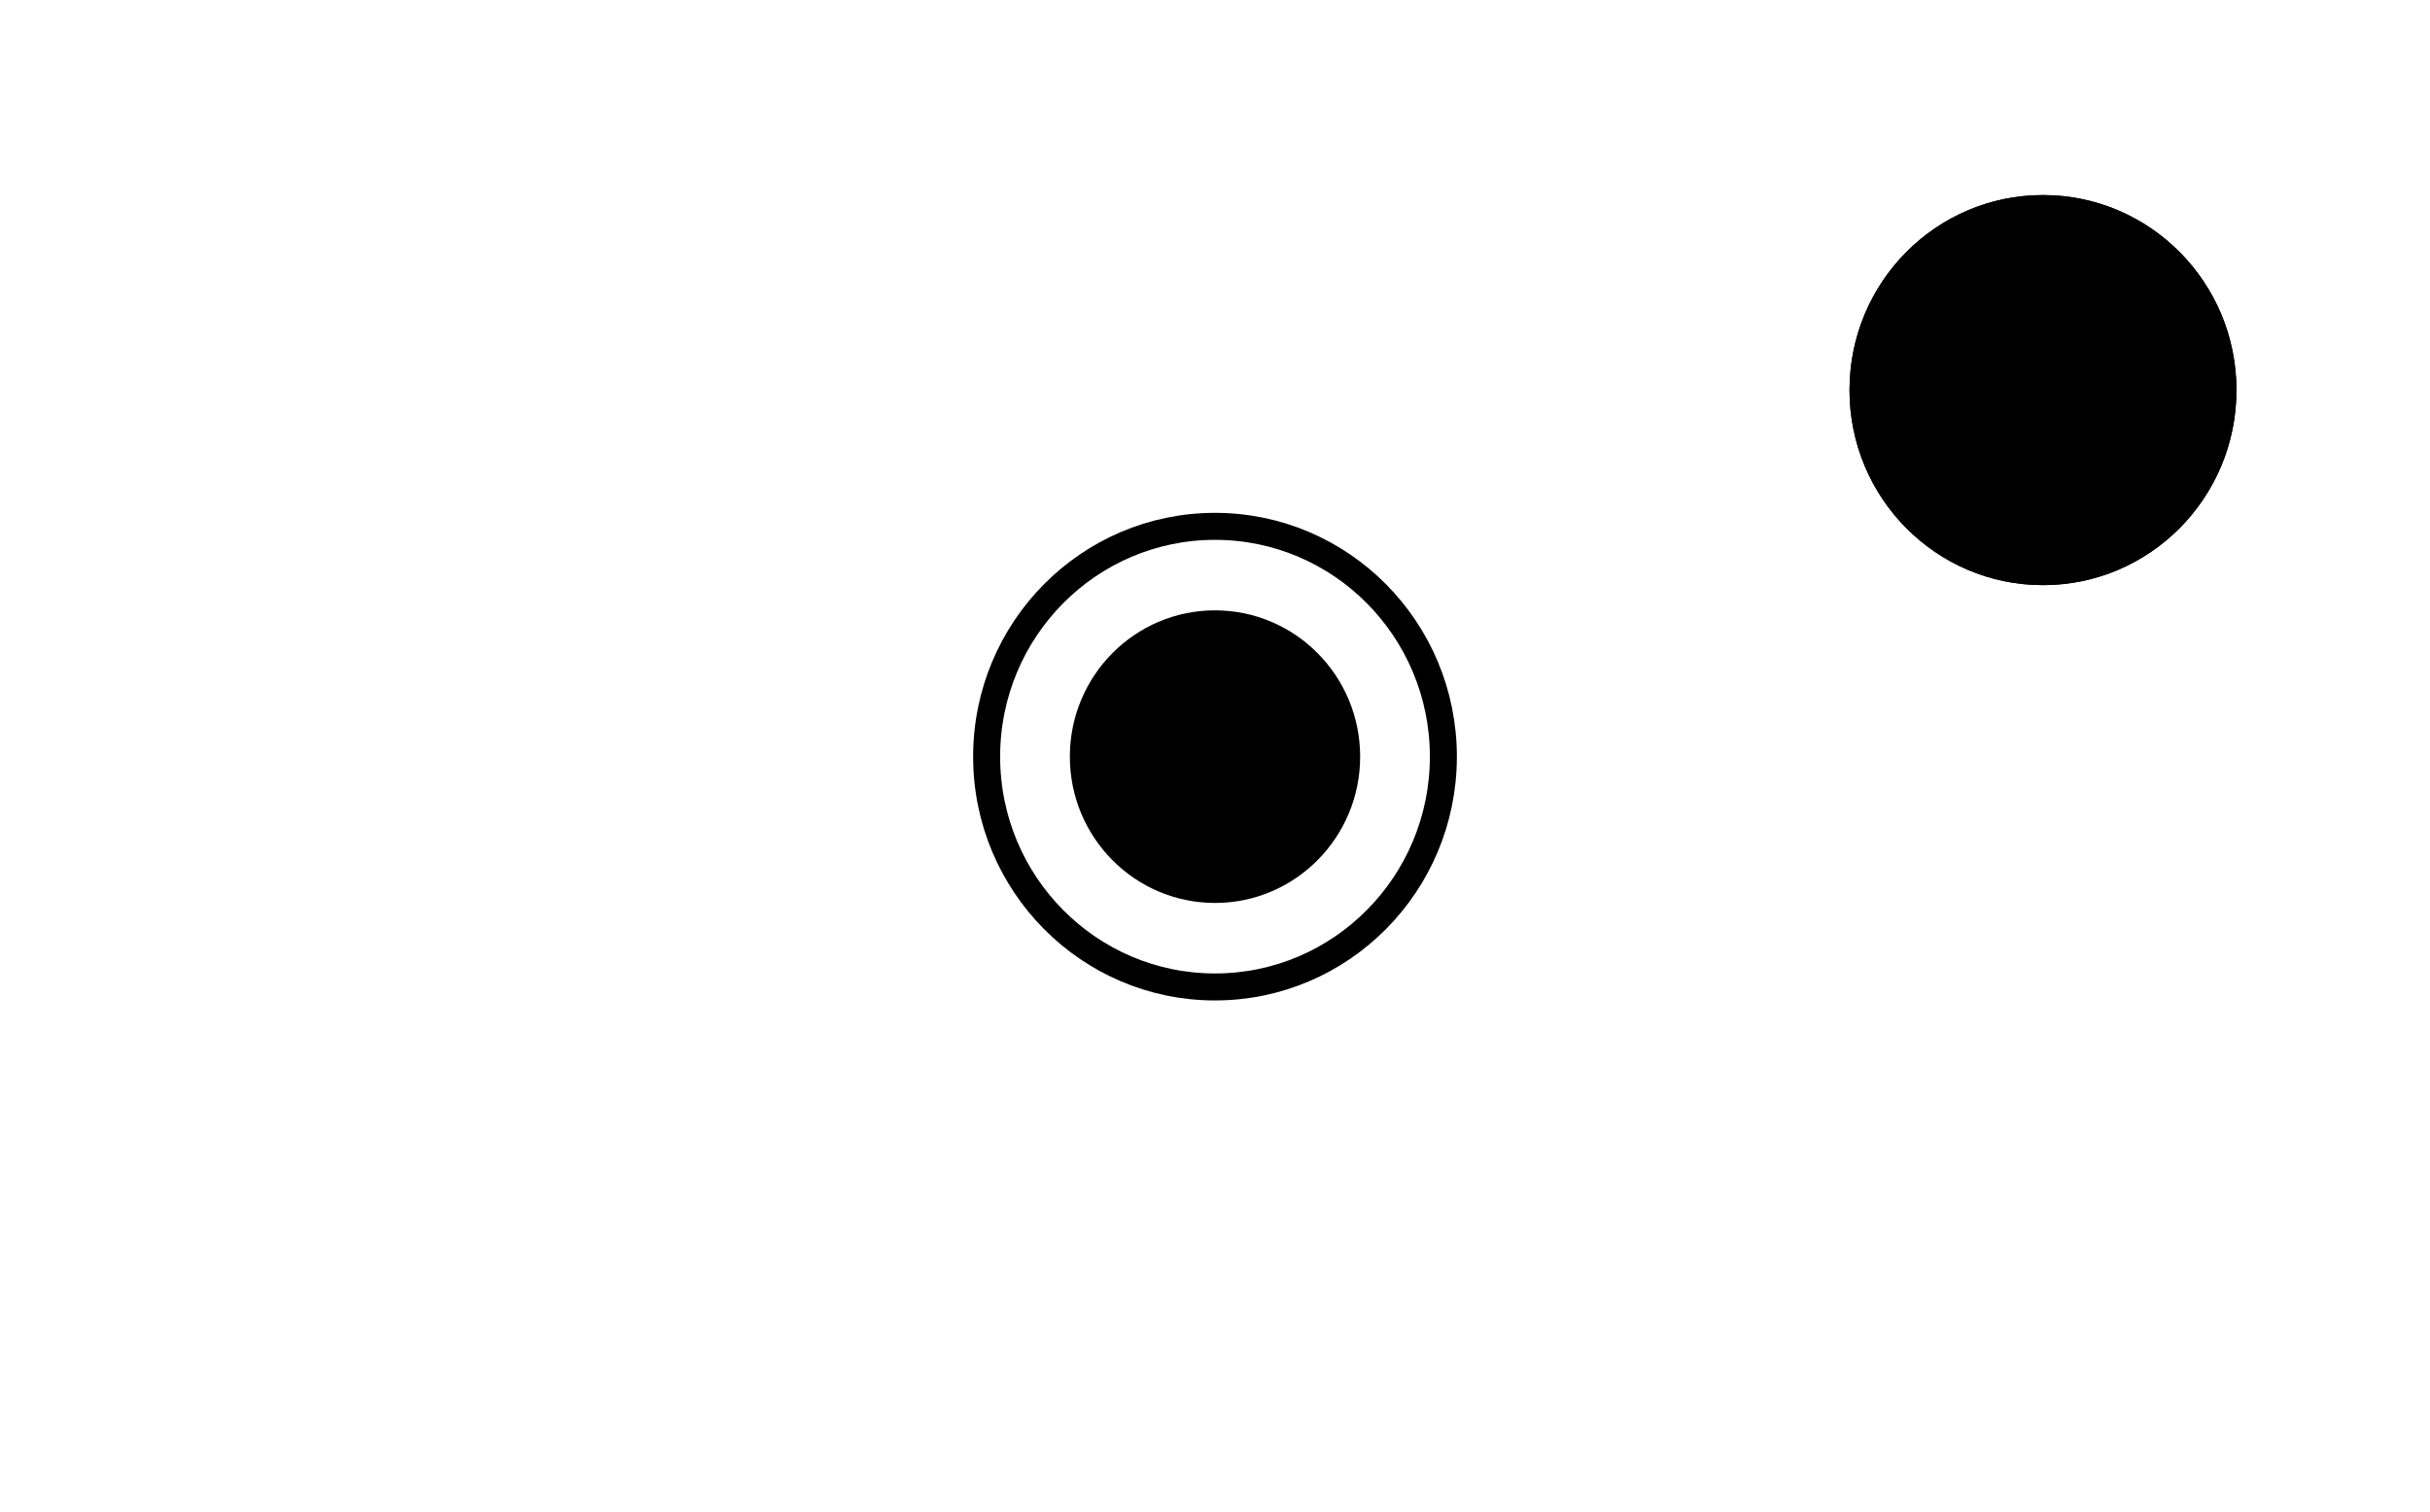
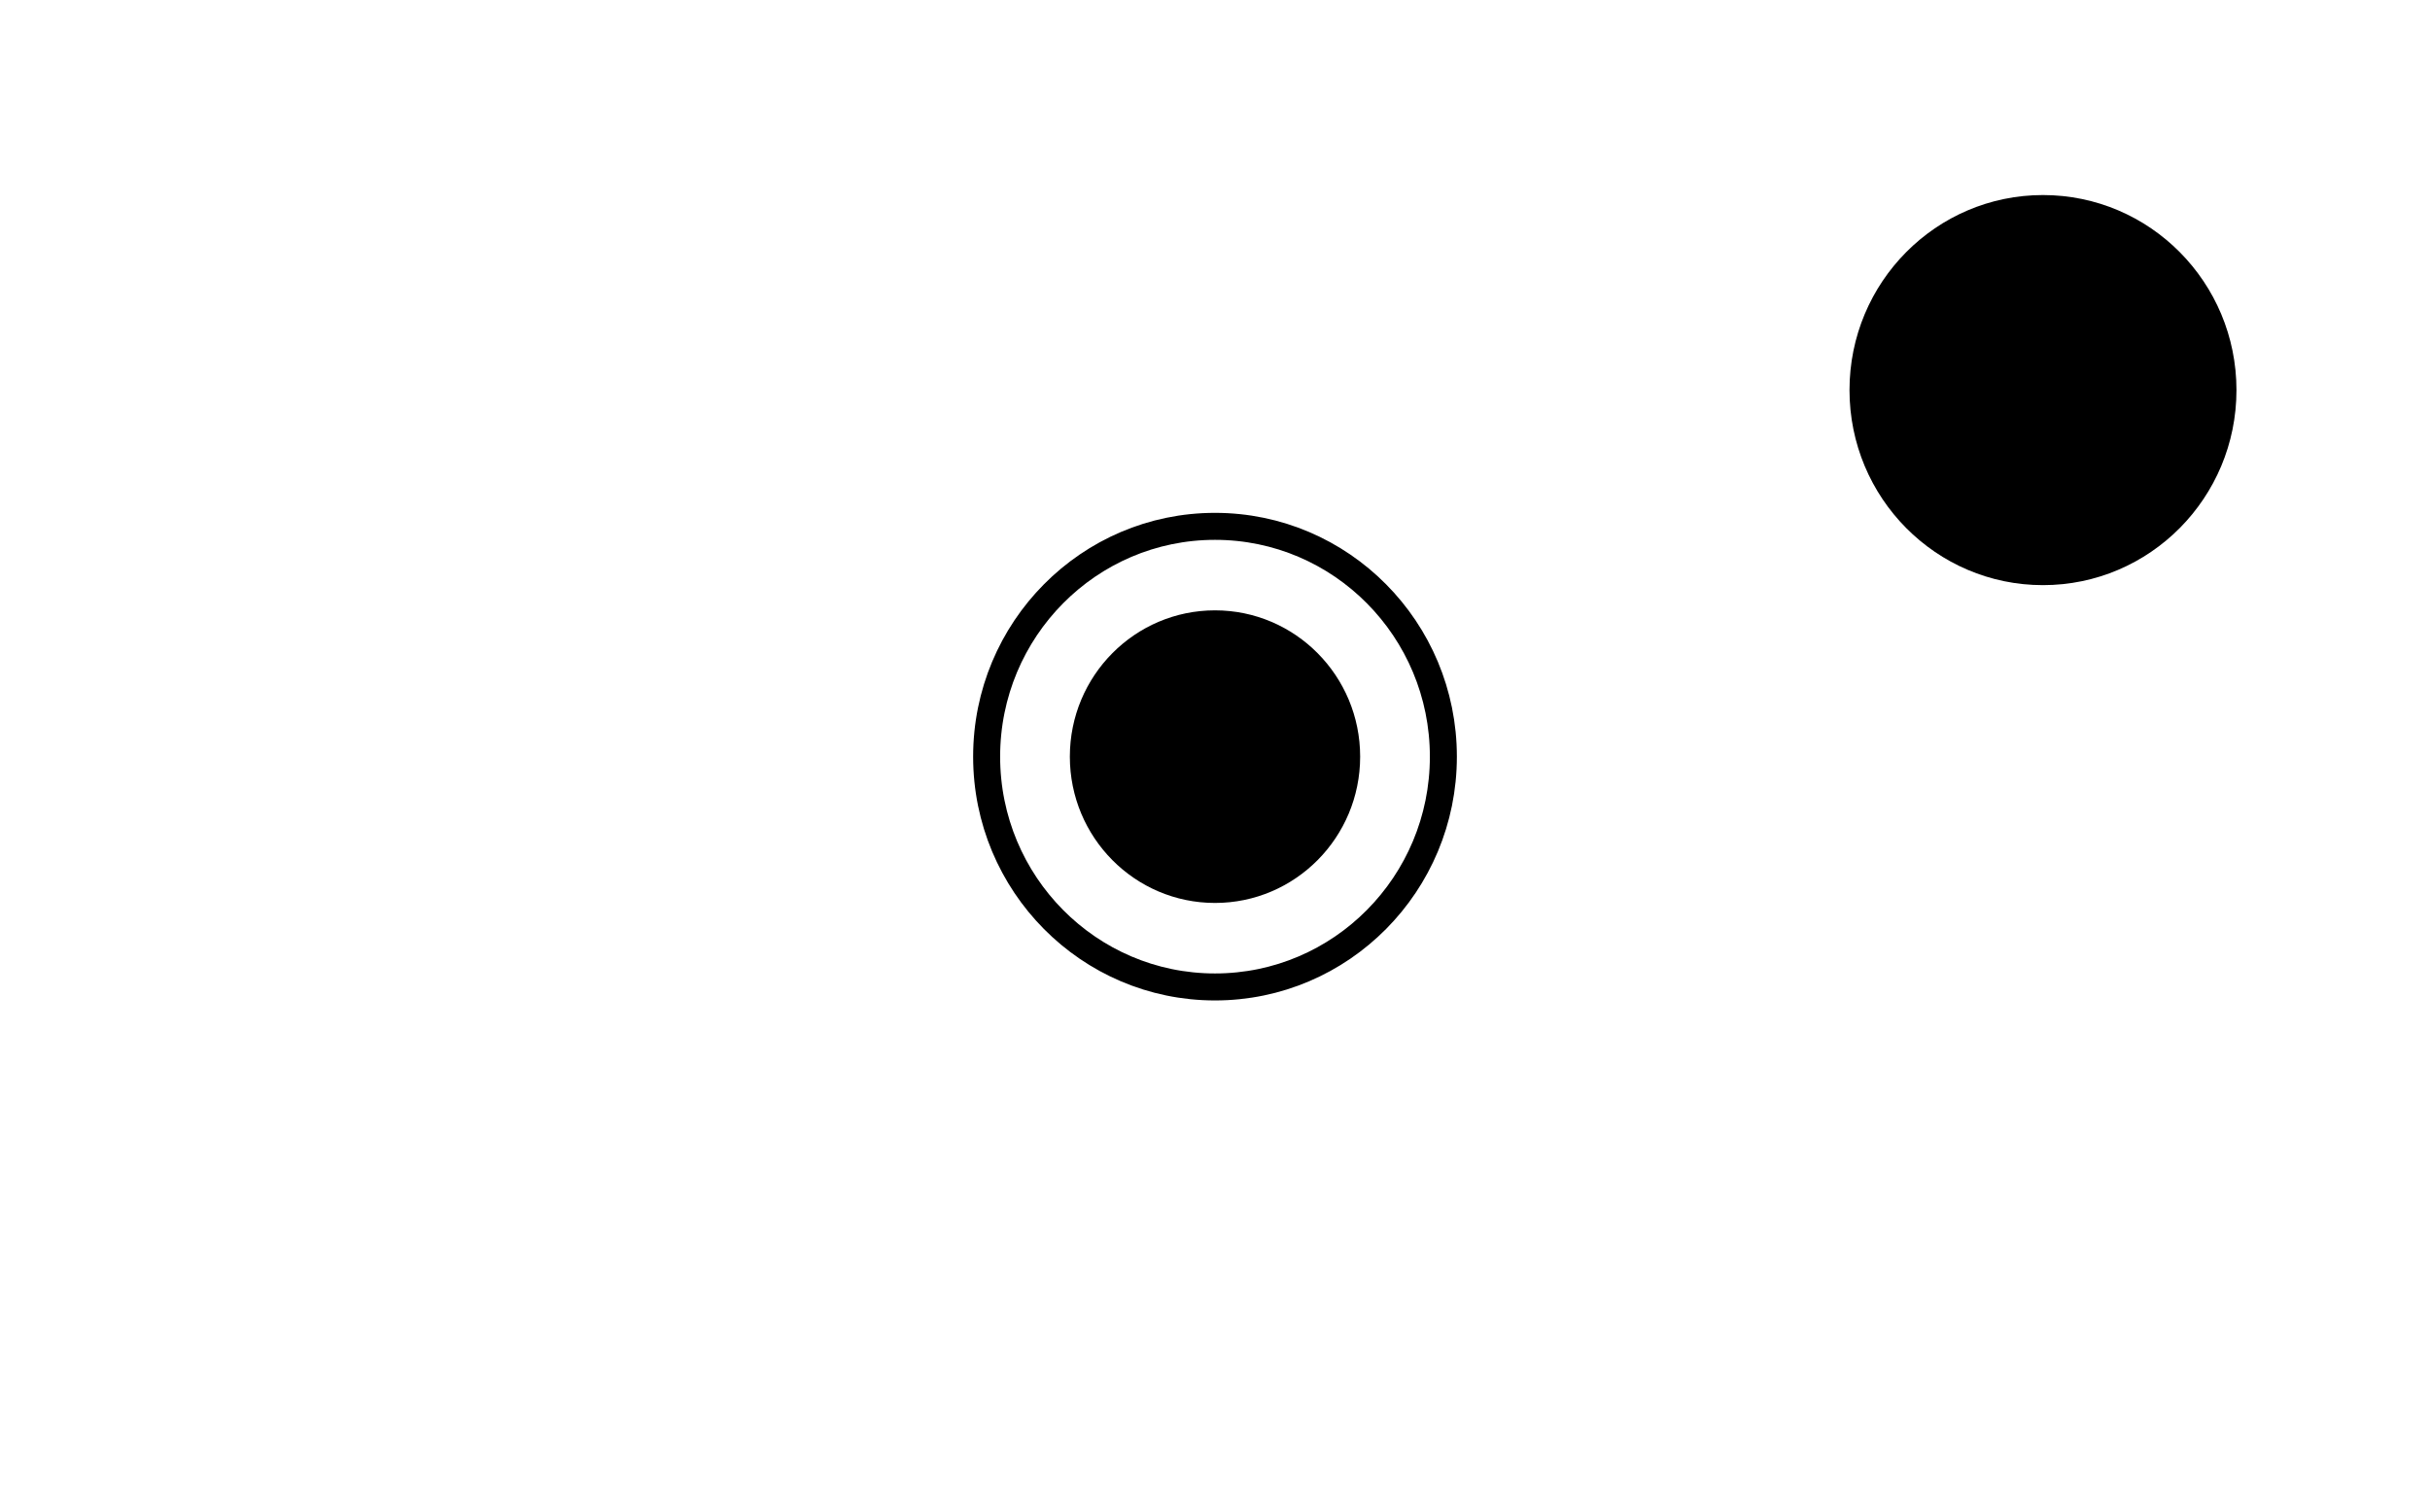
<svg xmlns="http://www.w3.org/2000/svg" width="45" height="28" viewBox="0 0 45 28" fill="none">
  <g transform="matrix(-1 0 0 1 45 0)">
-     <ellipse cx="7.167" cy="7.226" rx="3.583" ry="3.613" fill="black" />
    <ellipse cx="7.167" cy="7.226" rx="3.583" ry="3.613" fill="black" />
    <ellipse cx="22.5" cy="14.016" rx="4.229" ry="4.266" stroke="black" stroke-width="0.5" />
    <ellipse cx="22.5" cy="14.016" rx="2.688" ry="2.71" fill="black" />
  </g>
</svg>
